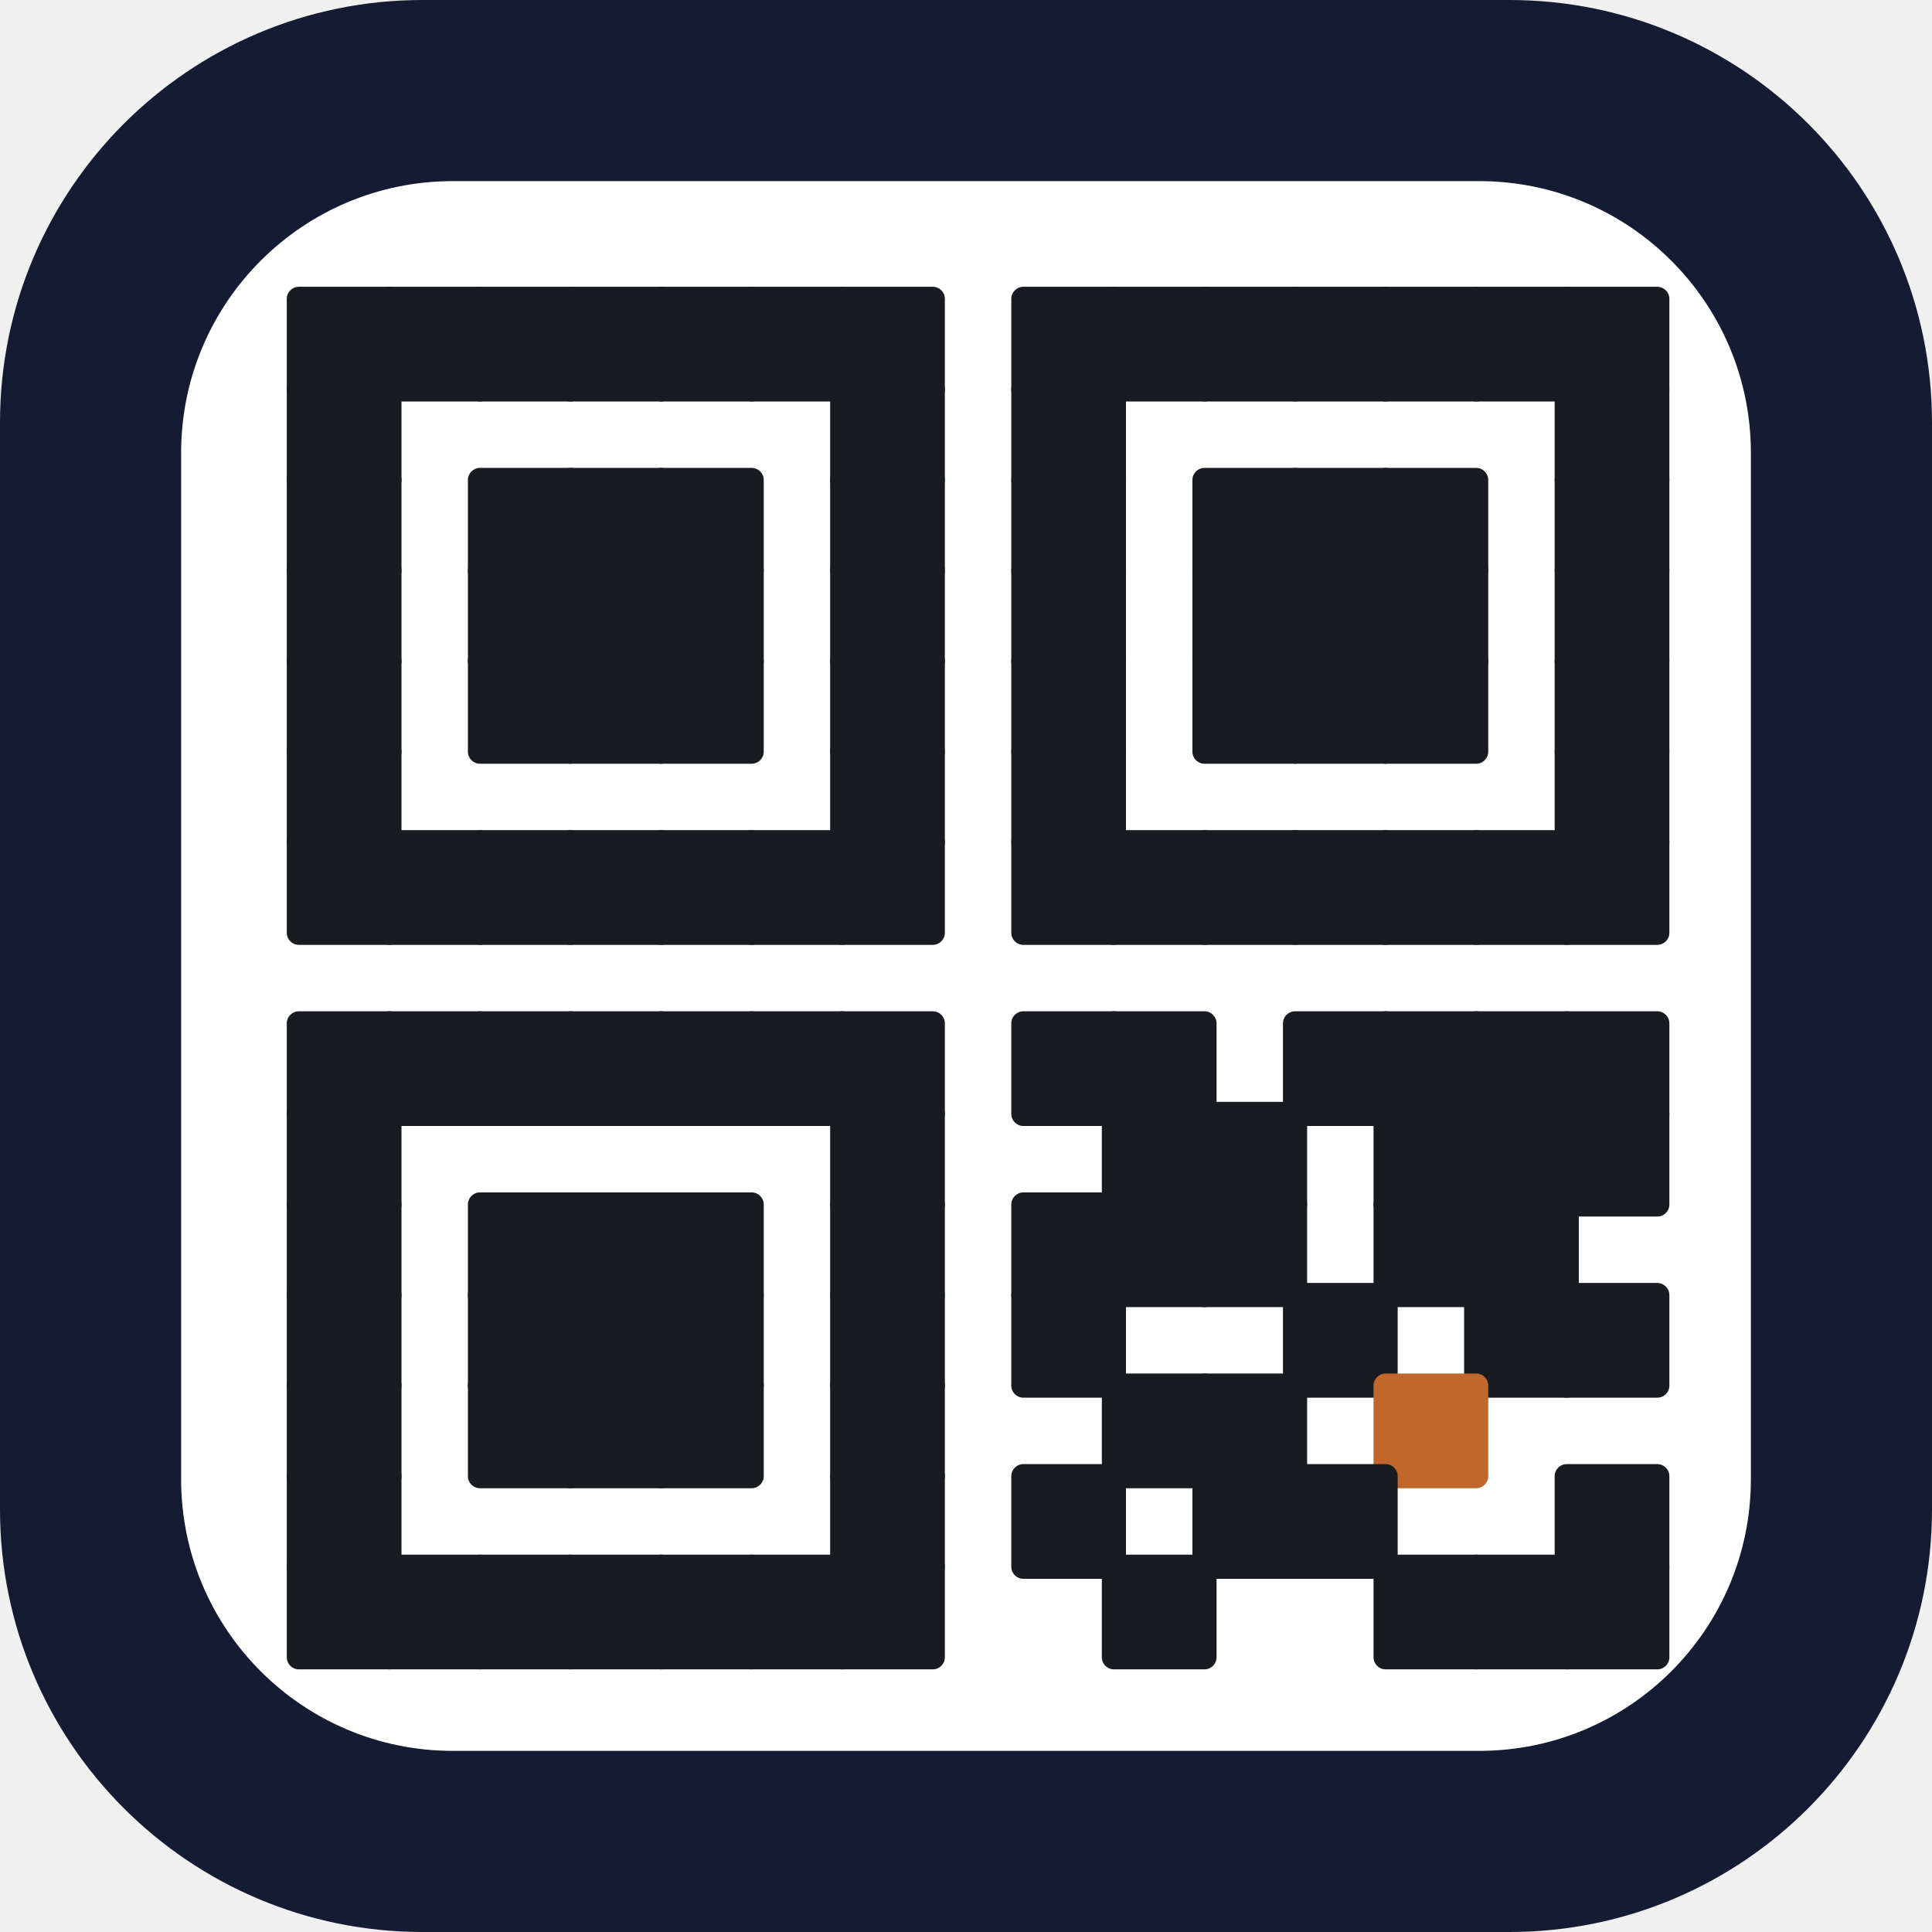
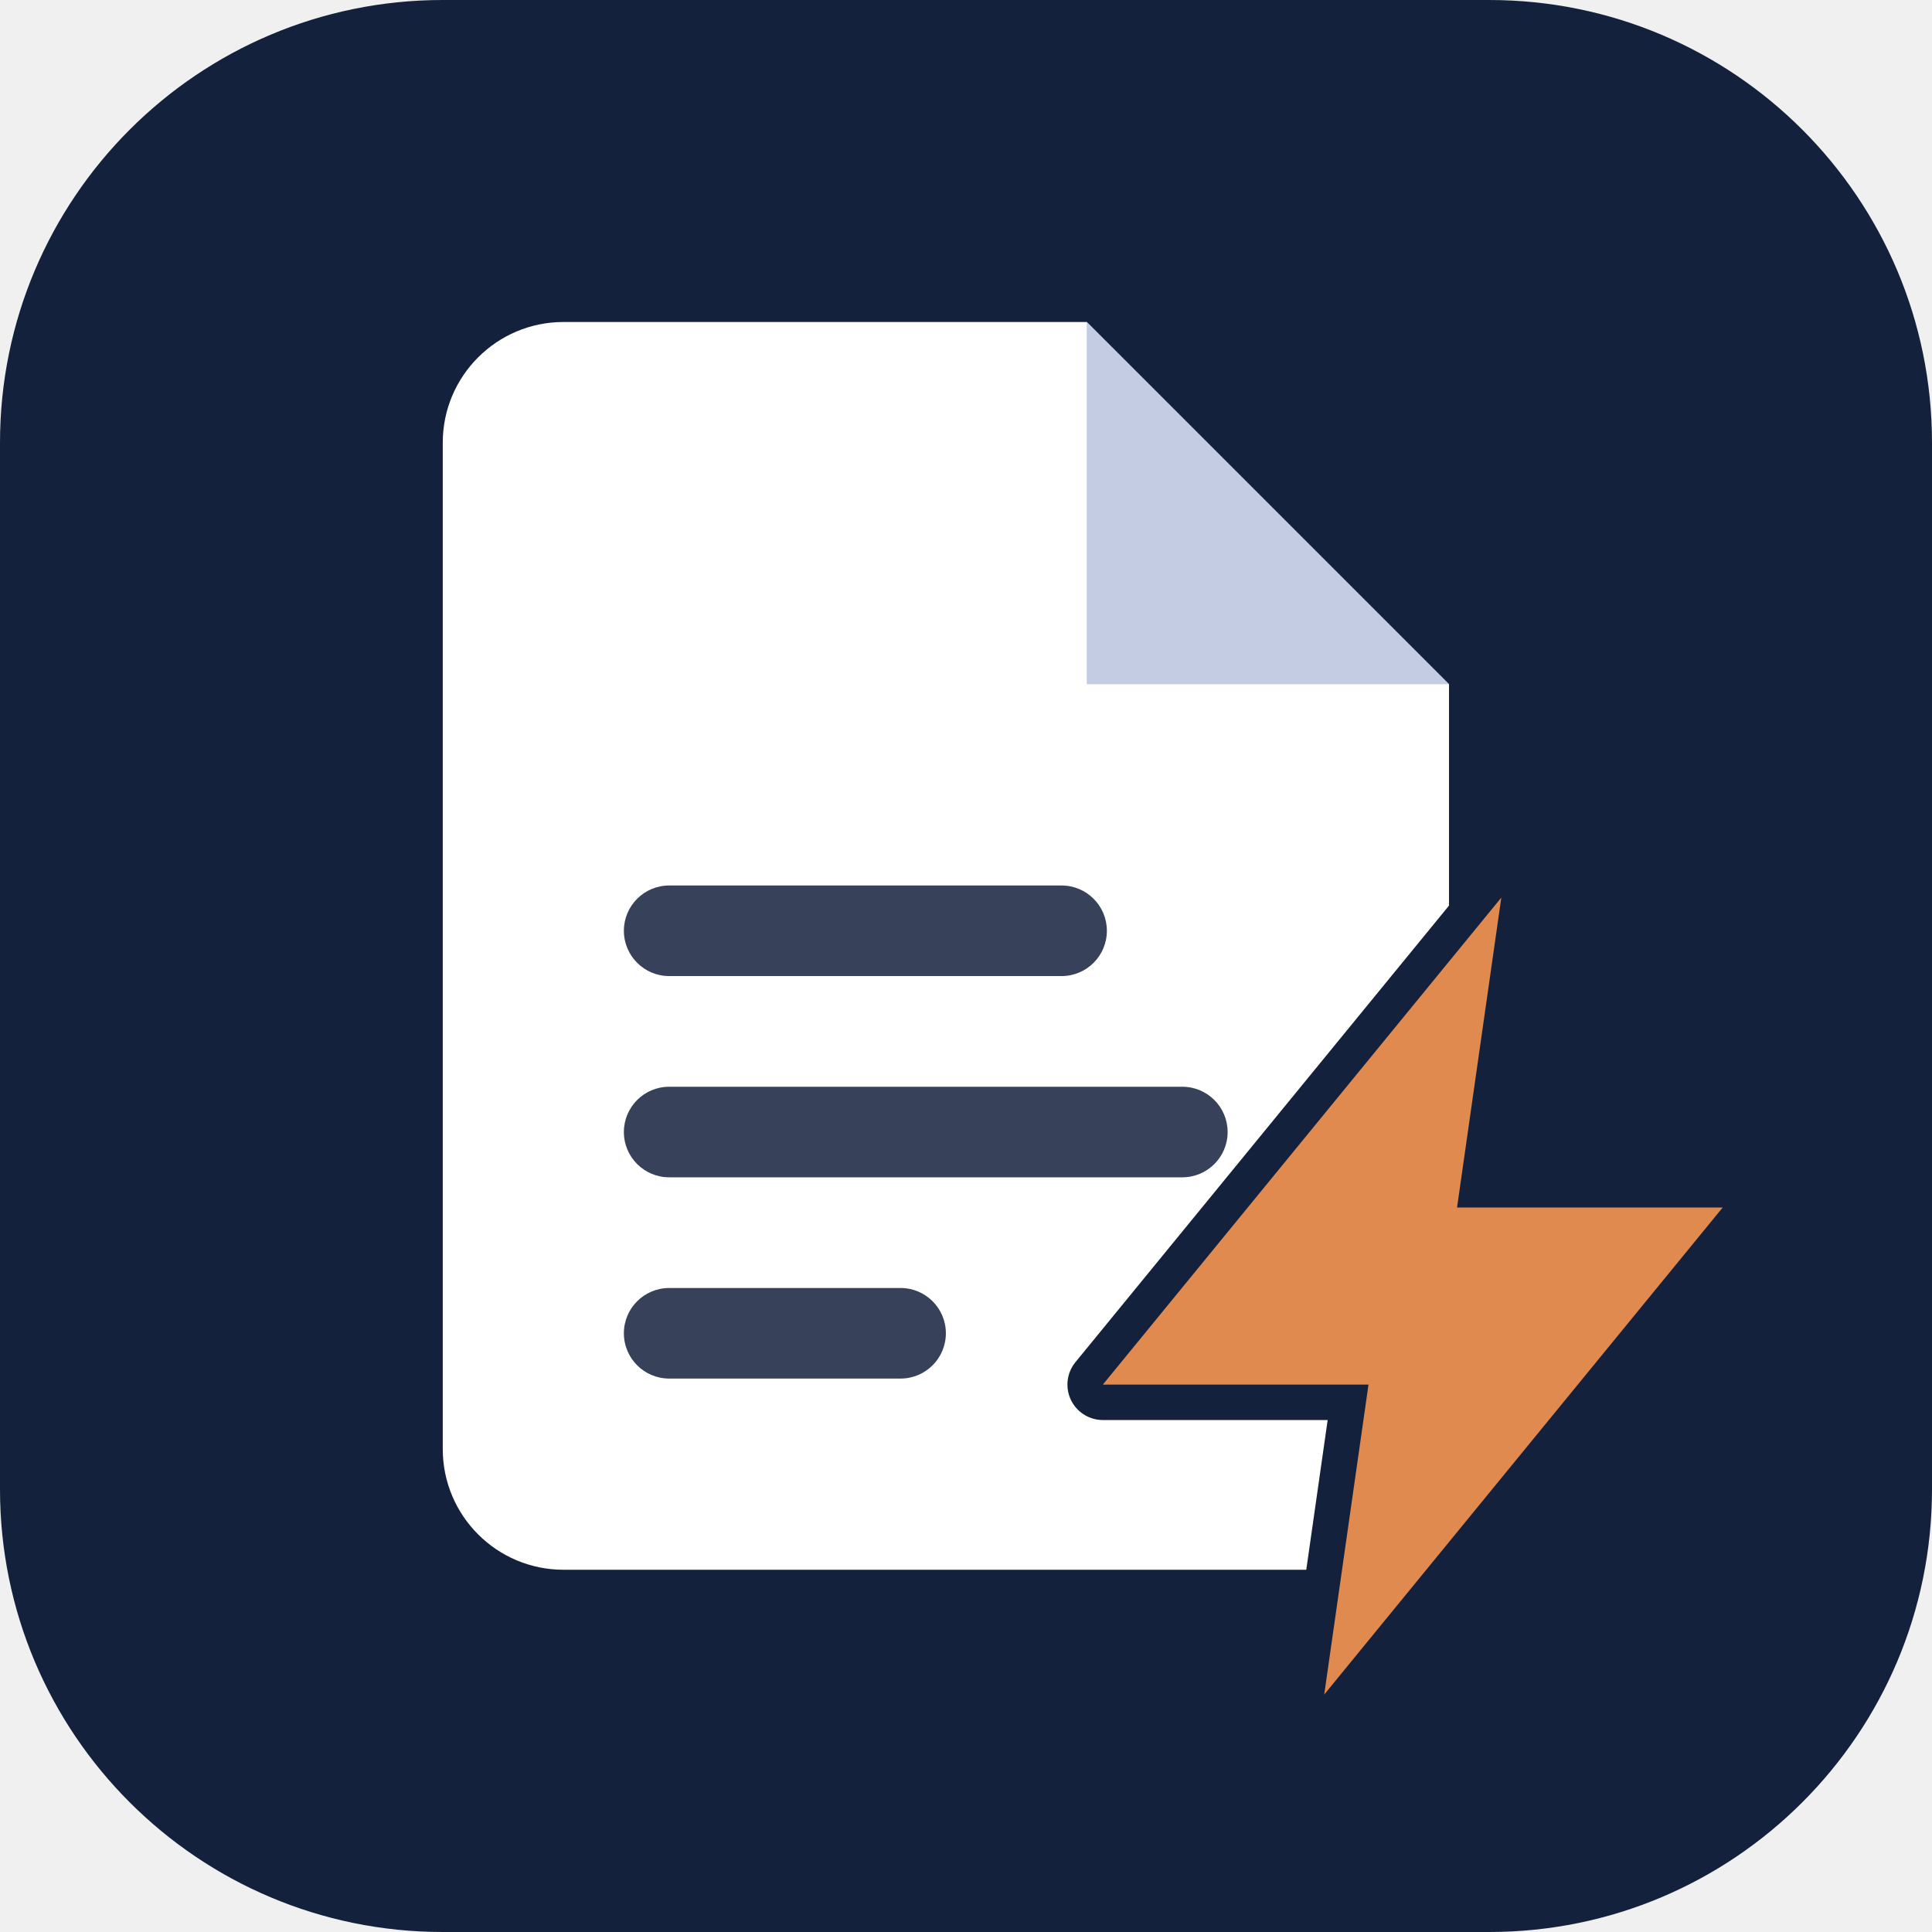
- <svg xmlns="http://www.w3.org/2000/svg" width="64" height="64" viewBox="0 0 64 64">
-   <rect width="64" height="64" rx="14" fill="#141C33" />
-   <rect x="6" y="6" width="52" height="52" rx="9" fill="#FFFFFF" />
-   <rect x="9.5" y="9.5" width="3.8" height="3.8" rx="0.4" fill="#181B20" />
-   <rect x="12.5" y="9.5" width="3.8" height="3.8" rx="0.4" fill="#181B20" />
-   <rect x="15.5" y="9.5" width="3.8" height="3.8" rx="0.4" fill="#181B20" />
-   <rect x="18.5" y="9.5" width="3.8" height="3.8" rx="0.4" fill="#181B20" />
-   <rect x="21.5" y="9.5" width="3.8" height="3.8" rx="0.4" fill="#181B20" />
-   <rect x="24.5" y="9.5" width="3.8" height="3.8" rx="0.4" fill="#181B20" />
-   <rect x="27.5" y="9.5" width="3.8" height="3.8" rx="0.4" fill="#181B20" />
-   <rect x="33.5" y="9.5" width="3.8" height="3.8" rx="0.4" fill="#181B20" />
-   <rect x="36.5" y="9.5" width="3.8" height="3.8" rx="0.4" fill="#181B20" />
-   <rect x="39.5" y="9.5" width="3.8" height="3.8" rx="0.4" fill="#181B20" />
-   <rect x="42.5" y="9.5" width="3.8" height="3.8" rx="0.4" fill="#181B20" />
-   <rect x="45.5" y="9.5" width="3.8" height="3.8" rx="0.4" fill="#181B20" />
-   <rect x="48.5" y="9.5" width="3.8" height="3.8" rx="0.4" fill="#181B20" />
-   <rect x="51.5" y="9.5" width="3.8" height="3.8" rx="0.4" fill="#181B20" />
-   <rect x="9.5" y="12.5" width="3.8" height="3.8" rx="0.4" fill="#181B20" />
-   <rect x="27.5" y="12.5" width="3.8" height="3.8" rx="0.4" fill="#181B20" />
-   <rect x="33.5" y="12.5" width="3.8" height="3.8" rx="0.4" fill="#181B20" />
-   <rect x="51.5" y="12.5" width="3.8" height="3.8" rx="0.4" fill="#181B20" />
-   <rect x="9.5" y="15.5" width="3.8" height="3.8" rx="0.4" fill="#181B20" />
-   <rect x="15.5" y="15.5" width="3.8" height="3.8" rx="0.4" fill="#181B20" />
-   <rect x="18.5" y="15.5" width="3.8" height="3.8" rx="0.4" fill="#181B20" />
-   <rect x="21.5" y="15.5" width="3.8" height="3.8" rx="0.4" fill="#181B20" />
-   <rect x="27.5" y="15.5" width="3.8" height="3.8" rx="0.4" fill="#181B20" />
-   <rect x="33.5" y="15.5" width="3.8" height="3.8" rx="0.4" fill="#181B20" />
-   <rect x="39.5" y="15.5" width="3.8" height="3.8" rx="0.4" fill="#181B20" />
-   <rect x="42.5" y="15.5" width="3.8" height="3.8" rx="0.4" fill="#181B20" />
-   <rect x="45.5" y="15.5" width="3.8" height="3.8" rx="0.4" fill="#181B20" />
-   <rect x="51.5" y="15.5" width="3.8" height="3.8" rx="0.4" fill="#181B20" />
-   <rect x="9.5" y="18.5" width="3.8" height="3.8" rx="0.4" fill="#181B20" />
-   <rect x="15.5" y="18.5" width="3.8" height="3.8" rx="0.4" fill="#181B20" />
-   <rect x="18.5" y="18.5" width="3.8" height="3.8" rx="0.4" fill="#181B20" />
-   <rect x="21.5" y="18.5" width="3.8" height="3.8" rx="0.4" fill="#181B20" />
-   <rect x="27.5" y="18.5" width="3.8" height="3.8" rx="0.4" fill="#181B20" />
-   <rect x="33.5" y="18.5" width="3.8" height="3.8" rx="0.4" fill="#181B20" />
-   <rect x="39.5" y="18.5" width="3.8" height="3.8" rx="0.4" fill="#181B20" />
-   <rect x="42.5" y="18.5" width="3.8" height="3.8" rx="0.4" fill="#181B20" />
-   <rect x="45.5" y="18.5" width="3.8" height="3.8" rx="0.4" fill="#181B20" />
-   <rect x="51.5" y="18.5" width="3.8" height="3.8" rx="0.4" fill="#181B20" />
-   <rect x="9.5" y="21.5" width="3.8" height="3.8" rx="0.4" fill="#181B20" />
-   <rect x="15.5" y="21.5" width="3.8" height="3.8" rx="0.4" fill="#181B20" />
-   <rect x="18.5" y="21.5" width="3.8" height="3.8" rx="0.4" fill="#181B20" />
-   <rect x="21.5" y="21.5" width="3.8" height="3.8" rx="0.4" fill="#181B20" />
-   <rect x="27.5" y="21.5" width="3.8" height="3.8" rx="0.4" fill="#181B20" />
-   <rect x="33.5" y="21.5" width="3.8" height="3.8" rx="0.4" fill="#181B20" />
-   <rect x="39.5" y="21.5" width="3.8" height="3.8" rx="0.4" fill="#181B20" />
-   <rect x="42.5" y="21.5" width="3.8" height="3.8" rx="0.4" fill="#181B20" />
-   <rect x="45.5" y="21.5" width="3.8" height="3.8" rx="0.4" fill="#181B20" />
-   <rect x="51.5" y="21.5" width="3.8" height="3.8" rx="0.4" fill="#181B20" />
-   <rect x="9.5" y="24.5" width="3.8" height="3.8" rx="0.4" fill="#181B20" />
-   <rect x="27.5" y="24.5" width="3.8" height="3.8" rx="0.4" fill="#181B20" />
-   <rect x="33.5" y="24.5" width="3.8" height="3.8" rx="0.4" fill="#181B20" />
-   <rect x="51.5" y="24.5" width="3.8" height="3.8" rx="0.4" fill="#181B20" />
-   <rect x="9.5" y="27.5" width="3.8" height="3.8" rx="0.4" fill="#181B20" />
-   <rect x="12.5" y="27.5" width="3.8" height="3.8" rx="0.4" fill="#181B20" />
-   <rect x="15.5" y="27.5" width="3.8" height="3.8" rx="0.4" fill="#181B20" />
-   <rect x="18.5" y="27.5" width="3.8" height="3.8" rx="0.4" fill="#181B20" />
-   <rect x="21.5" y="27.5" width="3.8" height="3.8" rx="0.4" fill="#181B20" />
-   <rect x="24.5" y="27.5" width="3.8" height="3.8" rx="0.4" fill="#181B20" />
-   <rect x="27.5" y="27.5" width="3.8" height="3.8" rx="0.4" fill="#181B20" />
-   <rect x="33.5" y="27.5" width="3.8" height="3.8" rx="0.4" fill="#181B20" />
-   <rect x="36.5" y="27.5" width="3.8" height="3.8" rx="0.4" fill="#181B20" />
-   <rect x="39.5" y="27.5" width="3.8" height="3.8" rx="0.4" fill="#181B20" />
-   <rect x="42.5" y="27.5" width="3.8" height="3.8" rx="0.4" fill="#181B20" />
-   <rect x="45.5" y="27.5" width="3.8" height="3.8" rx="0.4" fill="#181B20" />
-   <rect x="48.5" y="27.5" width="3.8" height="3.8" rx="0.4" fill="#181B20" />
-   <rect x="51.5" y="27.5" width="3.8" height="3.8" rx="0.4" fill="#181B20" />
-   <rect x="9.5" y="33.5" width="3.8" height="3.8" rx="0.4" fill="#181B20" />
-   <rect x="12.5" y="33.5" width="3.8" height="3.8" rx="0.4" fill="#181B20" />
-   <rect x="15.5" y="33.5" width="3.8" height="3.8" rx="0.4" fill="#181B20" />
-   <rect x="18.5" y="33.5" width="3.8" height="3.8" rx="0.4" fill="#181B20" />
-   <rect x="21.5" y="33.5" width="3.8" height="3.8" rx="0.4" fill="#181B20" />
-   <rect x="24.5" y="33.5" width="3.8" height="3.8" rx="0.4" fill="#181B20" />
-   <rect x="27.5" y="33.5" width="3.8" height="3.8" rx="0.4" fill="#181B20" />
-   <rect x="33.5" y="33.5" width="3.8" height="3.8" rx="0.4" fill="#181B20" />
-   <rect x="36.5" y="33.5" width="3.8" height="3.8" rx="0.4" fill="#181B20" />
-   <rect x="42.5" y="33.5" width="3.8" height="3.8" rx="0.4" fill="#181B20" />
-   <rect x="45.5" y="33.5" width="3.8" height="3.8" rx="0.4" fill="#181B20" />
-   <rect x="48.5" y="33.5" width="3.8" height="3.8" rx="0.4" fill="#181B20" />
-   <rect x="51.5" y="33.5" width="3.8" height="3.8" rx="0.4" fill="#181B20" />
-   <rect x="9.5" y="36.5" width="3.8" height="3.8" rx="0.4" fill="#181B20" />
-   <rect x="27.5" y="36.5" width="3.8" height="3.8" rx="0.4" fill="#181B20" />
-   <rect x="36.5" y="36.5" width="3.8" height="3.8" rx="0.4" fill="#181B20" />
-   <rect x="39.5" y="36.5" width="3.8" height="3.8" rx="0.4" fill="#181B20" />
-   <rect x="45.5" y="36.5" width="3.8" height="3.8" rx="0.4" fill="#181B20" />
-   <rect x="48.5" y="36.5" width="3.8" height="3.8" rx="0.4" fill="#181B20" />
-   <rect x="51.5" y="36.5" width="3.8" height="3.8" rx="0.4" fill="#181B20" />
-   <rect x="9.5" y="39.5" width="3.8" height="3.8" rx="0.4" fill="#181B20" />
-   <rect x="15.5" y="39.5" width="3.8" height="3.8" rx="0.4" fill="#181B20" />
-   <rect x="18.5" y="39.5" width="3.8" height="3.8" rx="0.4" fill="#181B20" />
-   <rect x="21.5" y="39.5" width="3.8" height="3.8" rx="0.4" fill="#181B20" />
-   <rect x="27.5" y="39.5" width="3.8" height="3.8" rx="0.4" fill="#181B20" />
-   <rect x="33.5" y="39.5" width="3.8" height="3.8" rx="0.4" fill="#181B20" />
-   <rect x="36.5" y="39.5" width="3.8" height="3.8" rx="0.4" fill="#181B20" />
-   <rect x="39.5" y="39.5" width="3.8" height="3.8" rx="0.4" fill="#181B20" />
-   <rect x="45.5" y="39.5" width="3.8" height="3.8" rx="0.4" fill="#181B20" />
-   <rect x="48.5" y="39.5" width="3.8" height="3.8" rx="0.4" fill="#181B20" />
-   <rect x="9.5" y="42.5" width="3.8" height="3.8" rx="0.4" fill="#181B20" />
-   <rect x="15.5" y="42.5" width="3.8" height="3.8" rx="0.4" fill="#181B20" />
-   <rect x="18.5" y="42.5" width="3.8" height="3.8" rx="0.4" fill="#181B20" />
-   <rect x="21.5" y="42.5" width="3.8" height="3.8" rx="0.4" fill="#181B20" />
-   <rect x="27.5" y="42.5" width="3.8" height="3.8" rx="0.4" fill="#181B20" />
-   <rect x="33.5" y="42.5" width="3.8" height="3.8" rx="0.4" fill="#181B20" />
-   <rect x="42.5" y="42.5" width="3.8" height="3.8" rx="0.4" fill="#181B20" />
-   <rect x="48.5" y="42.5" width="3.8" height="3.8" rx="0.4" fill="#181B20" />
-   <rect x="51.5" y="42.5" width="3.8" height="3.8" rx="0.4" fill="#181B20" />
-   <rect x="9.5" y="45.5" width="3.8" height="3.8" rx="0.4" fill="#181B20" />
-   <rect x="15.5" y="45.5" width="3.8" height="3.8" rx="0.4" fill="#181B20" />
-   <rect x="18.5" y="45.5" width="3.8" height="3.8" rx="0.4" fill="#181B20" />
-   <rect x="21.5" y="45.5" width="3.8" height="3.8" rx="0.4" fill="#181B20" />
-   <rect x="27.5" y="45.5" width="3.8" height="3.8" rx="0.4" fill="#181B20" />
-   <rect x="36.5" y="45.5" width="3.8" height="3.8" rx="0.4" fill="#181B20" />
-   <rect x="39.5" y="45.5" width="3.8" height="3.8" rx="0.4" fill="#181B20" />
-   <rect x="45.5" y="45.5" width="3.8" height="3.8" rx="0.4" fill="#C1672B" />
-   <rect x="9.5" y="48.5" width="3.8" height="3.8" rx="0.4" fill="#181B20" />
-   <rect x="27.5" y="48.5" width="3.8" height="3.8" rx="0.4" fill="#181B20" />
-   <rect x="33.5" y="48.5" width="3.8" height="3.8" rx="0.4" fill="#181B20" />
-   <rect x="39.5" y="48.5" width="3.8" height="3.8" rx="0.4" fill="#181B20" />
-   <rect x="42.5" y="48.5" width="3.8" height="3.8" rx="0.4" fill="#181B20" />
-   <rect x="51.5" y="48.5" width="3.8" height="3.8" rx="0.4" fill="#181B20" />
-   <rect x="9.5" y="51.5" width="3.8" height="3.8" rx="0.4" fill="#181B20" />
-   <rect x="12.5" y="51.5" width="3.8" height="3.8" rx="0.4" fill="#181B20" />
-   <rect x="15.5" y="51.5" width="3.8" height="3.8" rx="0.4" fill="#181B20" />
-   <rect x="18.5" y="51.5" width="3.8" height="3.8" rx="0.4" fill="#181B20" />
-   <rect x="21.5" y="51.5" width="3.8" height="3.8" rx="0.4" fill="#181B20" />
-   <rect x="24.5" y="51.5" width="3.8" height="3.8" rx="0.4" fill="#181B20" />
-   <rect x="27.5" y="51.5" width="3.8" height="3.8" rx="0.4" fill="#181B20" />
-   <rect x="36.5" y="51.5" width="3.8" height="3.8" rx="0.4" fill="#181B20" />
-   <rect x="45.5" y="51.5" width="3.8" height="3.8" rx="0.4" fill="#181B20" />
-   <rect x="48.5" y="51.5" width="3.8" height="3.8" rx="0.4" fill="#181B20" />
-   <rect x="51.5" y="51.5" width="3.8" height="3.8" rx="0.4" fill="#181B20" />
+ <svg xmlns="http://www.w3.org/2000/svg" viewBox="0 0 96 96">
+   <rect width="96" height="96" rx="22" fill="#14213D" />
+   <path d="M28 16H54L72 34V72a6 6 0 0 1-6 6H28a6 6 0 0 1-6-6V22a6 6 0 0 1 6-6z" fill="#FFFFFF" />
+   <path d="M54 16V34H72Z" fill="#C3CCE3" />
+   <rect x="31" y="44" width="24" height="4.5" rx="2.25" fill="#14213D" opacity="0.85" />
+   <rect x="31" y="54" width="30" height="4.5" rx="2.25" fill="#14213D" opacity="0.85" />
+   <rect x="31" y="64" width="16" height="4.5" rx="2.25" fill="#14213D" opacity="0.85" />
+   <path transform="translate(46 38) scale(2.2)" d="M13 3L4 14h6l-1 7 9-11h-6l1-7z" fill="#E08A4F" stroke="#14213D" stroke-width="1.6" stroke-linejoin="round" paint-order="stroke" />
</svg>
